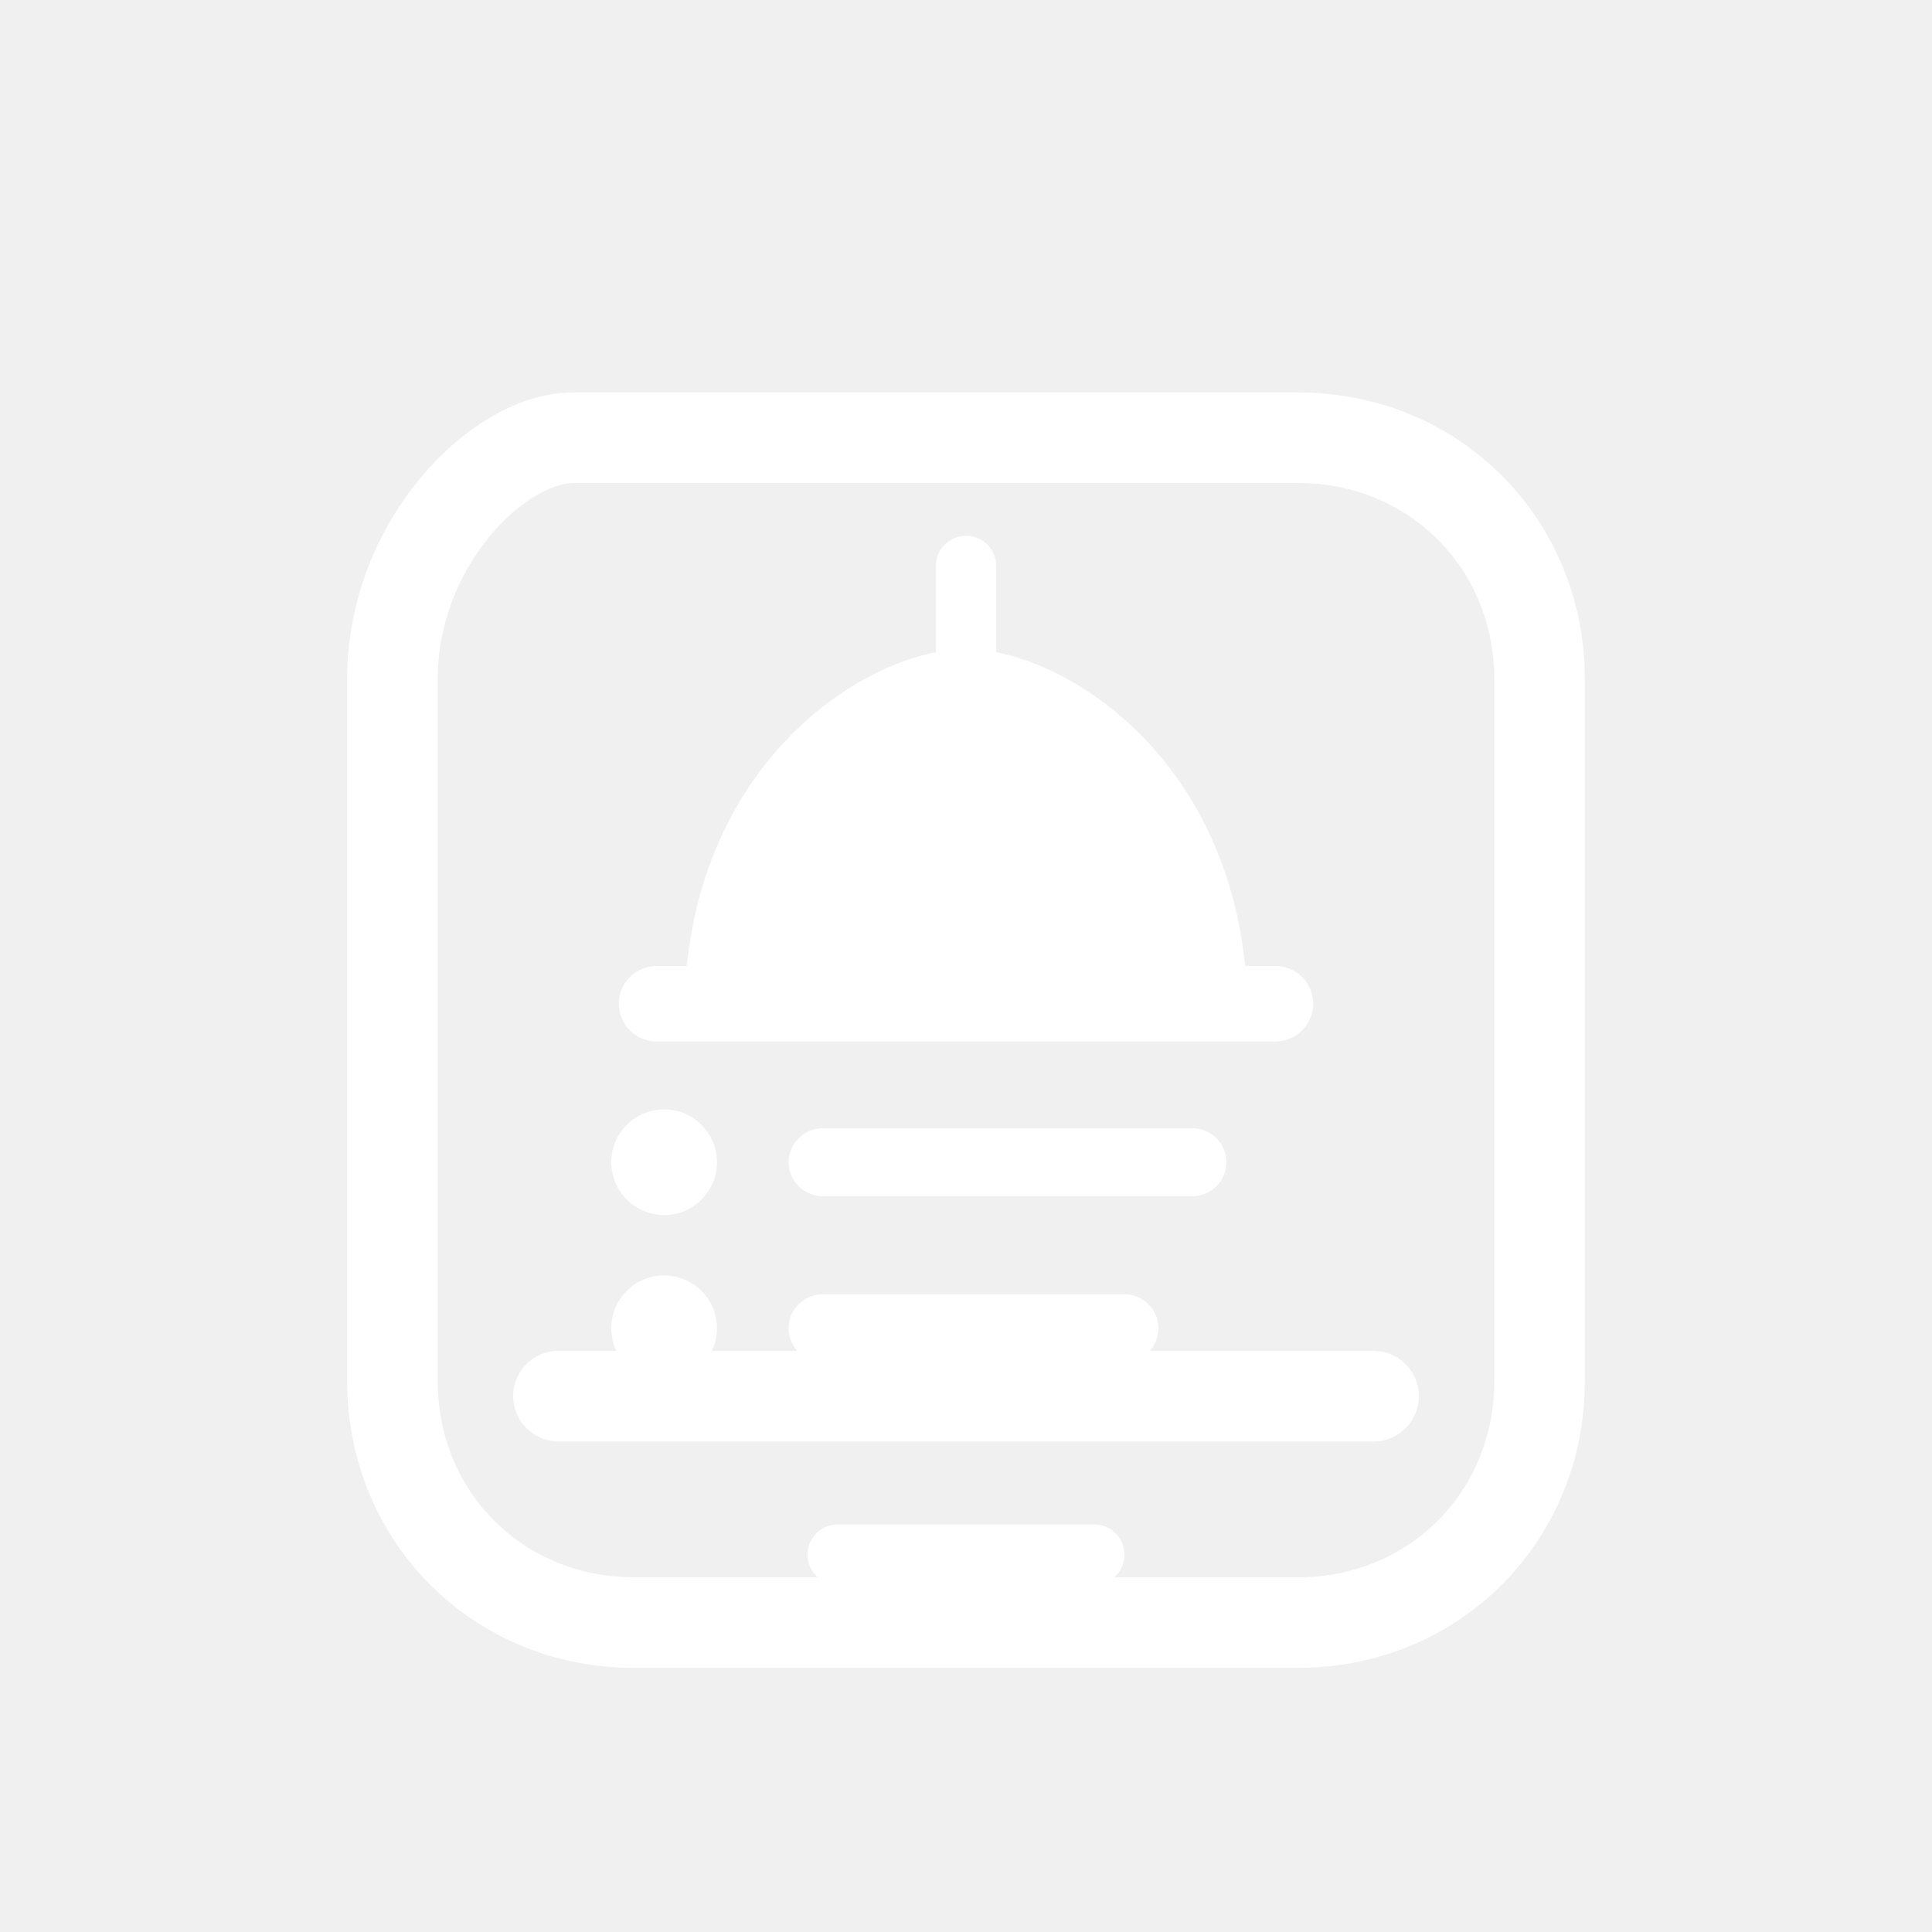
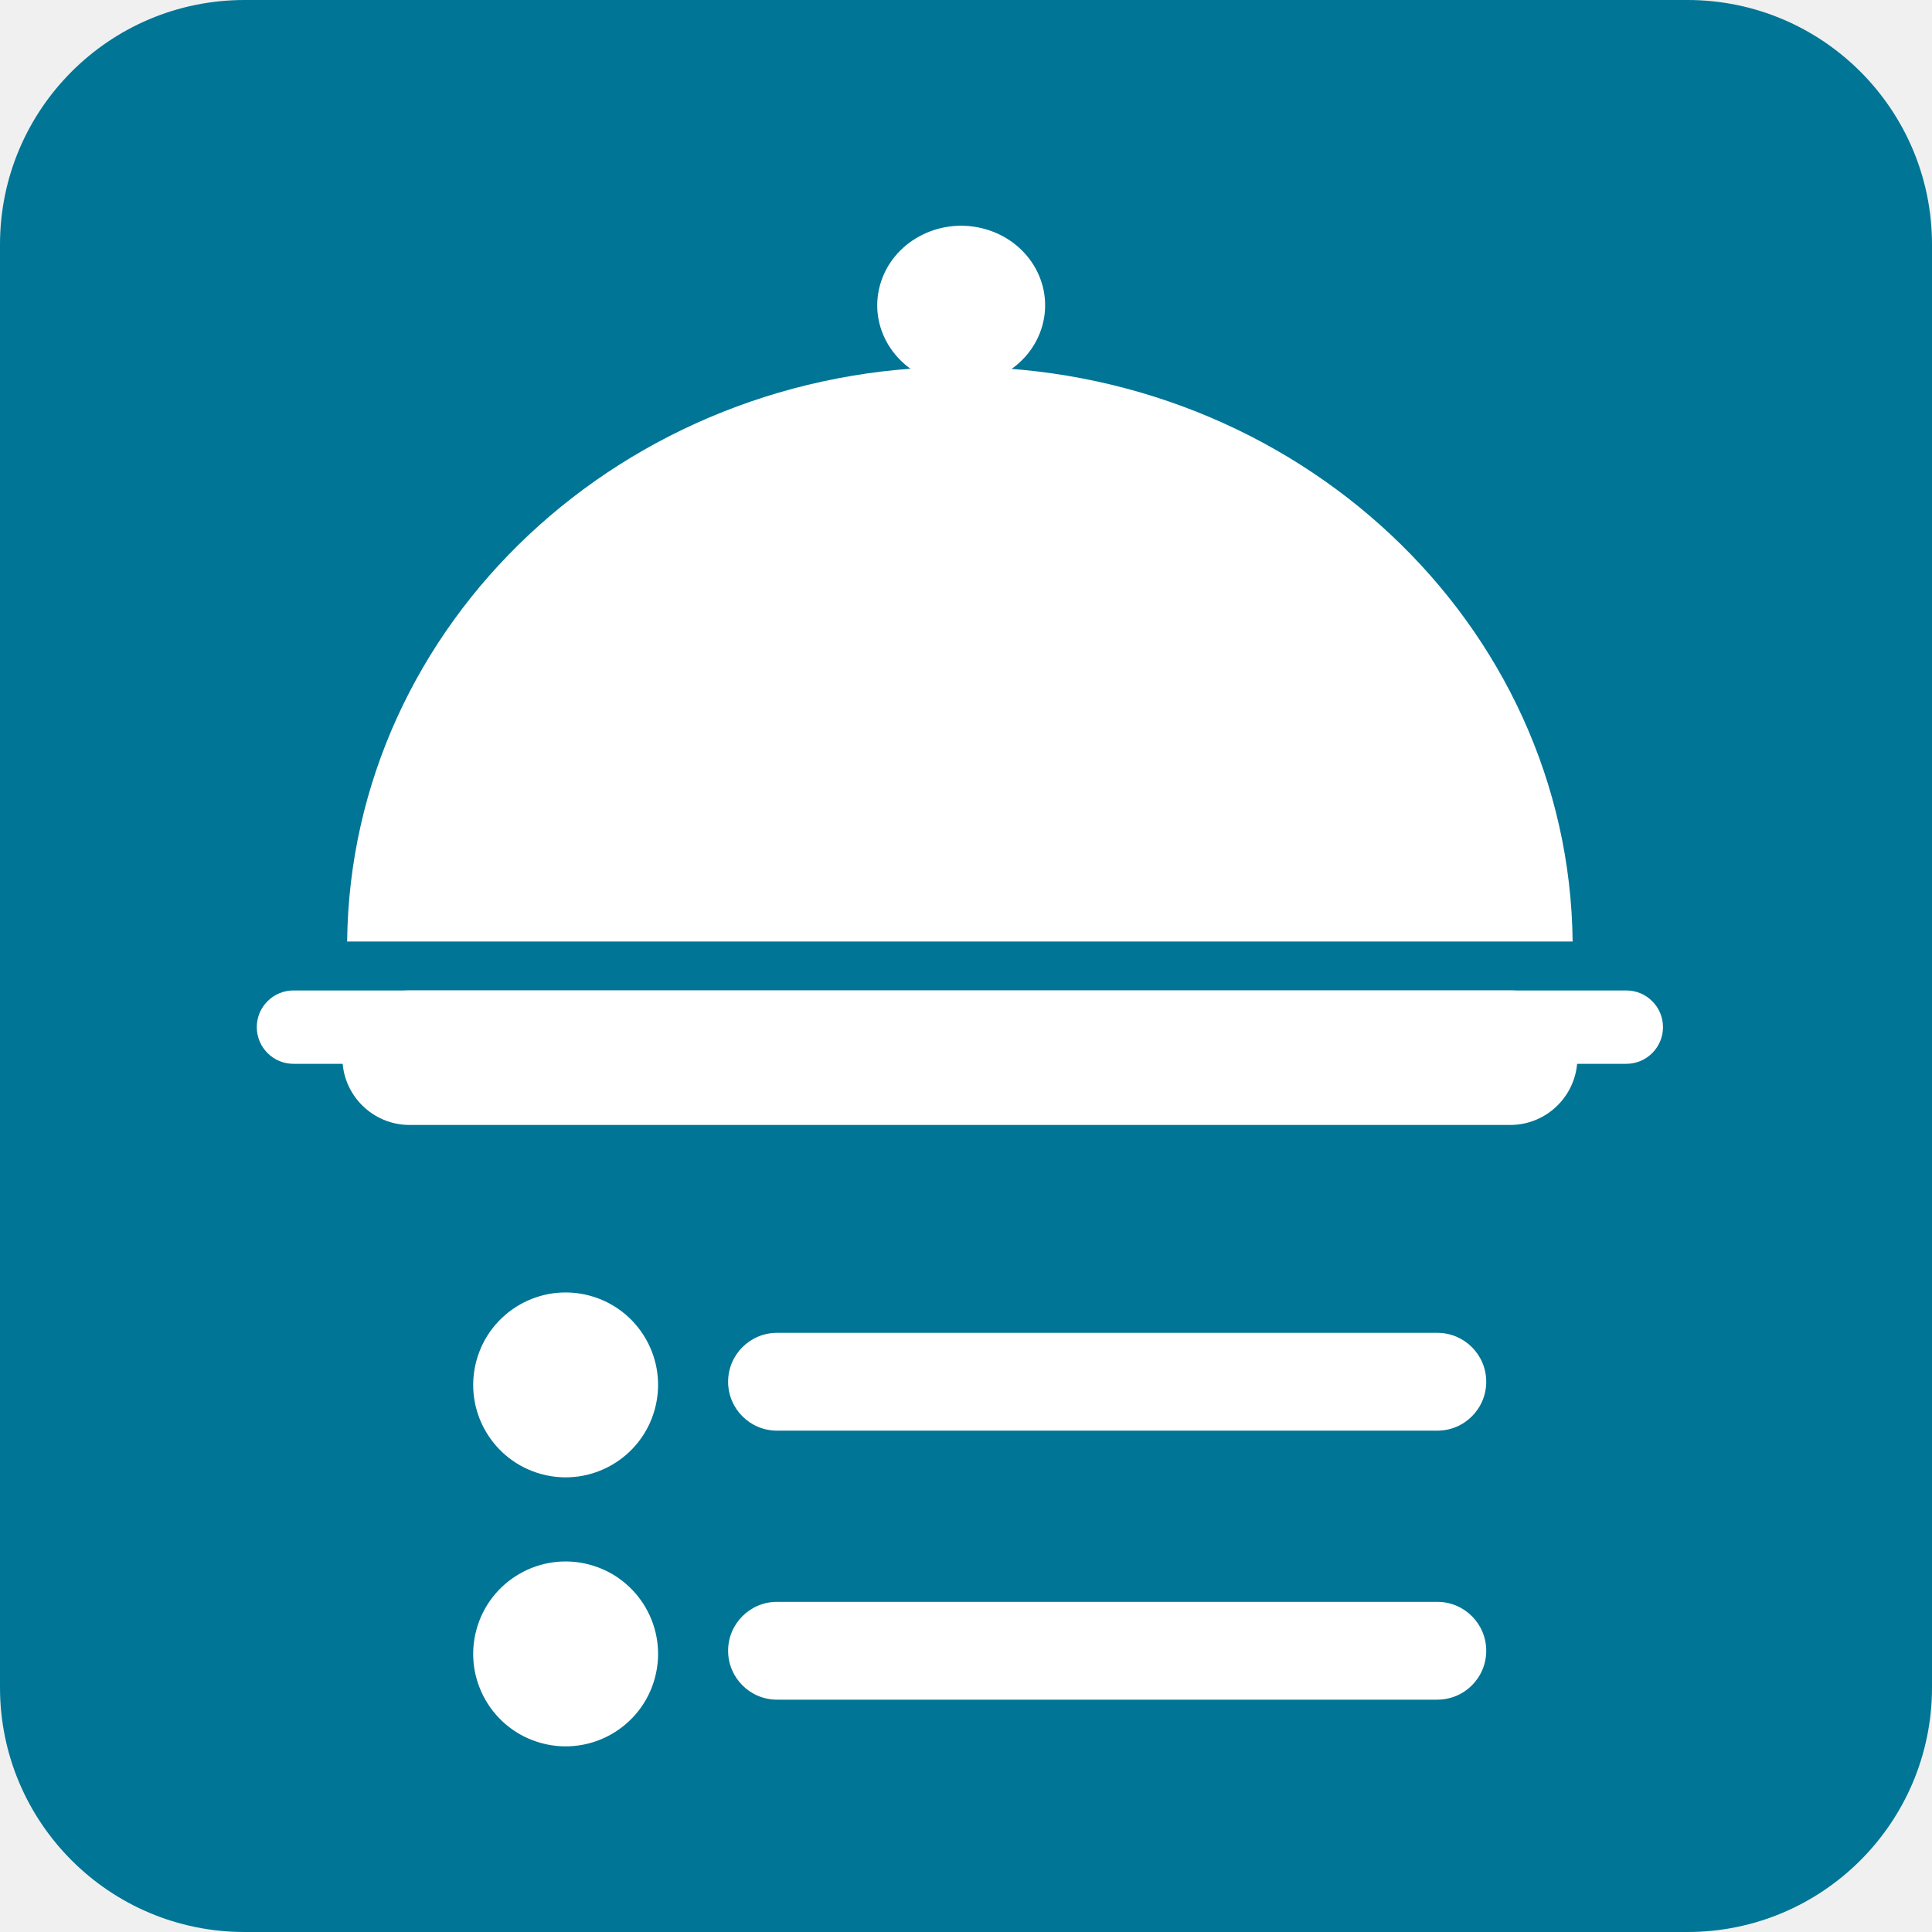
- <svg xmlns="http://www.w3.org/2000/svg" width="256" height="256" viewBox="0 0 256 256" fill="none">
-   <rect width="256" height="256" rx="56" fill="oklch(0.52 0.105 223.128)" />
-   <path d="M76 58H172C190 58 204 72 204 90V183C204 201 190 215 172 215H84C66 215 52 201 52 183V90C52 72 66 58 76 58Z" stroke="#ffffff" stroke-width="12" stroke-linecap="round" />
-   <path d="M74 185H182" stroke="#ffffff" stroke-width="12" stroke-linecap="round" />
-   <path d="M111 206H145" stroke="#ffffff" stroke-width="8" stroke-linecap="round" />
-   <path d="M91 128C94 99 116 86 128 86C140 86 162 99 165 128" fill="#ffffff" />
-   <path d="M87 133H169" stroke="#ffffff" stroke-width="10" stroke-linecap="round" />
-   <path d="M128 75V86" stroke="#ffffff" stroke-width="8" stroke-linecap="round" />
-   <circle cx="88" cy="154" r="7" fill="#ffffff" />
-   <path d="M109 154H158" stroke="#ffffff" stroke-width="9" stroke-linecap="round" />
-   <circle cx="88" cy="176" r="7" fill="#ffffff" />
-   <path d="M109 176H149" stroke="#ffffff" stroke-width="9" stroke-linecap="round" />
+ <svg xmlns="http://www.w3.org/2000/svg" width="158" height="158" viewBox="0 0 158 158" fill="none">
+   <rect width="158" height="158" rx="20" fill="#007595" />
+   <rect x="9" y="9" width="140" height="140" rx="13" fill="#007595" />
+   <rect x="21" y="81" width="115" height="6" rx="3" fill="white" />
+   <rect x="28" y="81" width="101" height="11" rx="5.5" fill="white" />
+   <ellipse cx="6.841" cy="6.531" rx="6.841" ry="6.531" transform="matrix(0.969231 0.246155 -0.272037 0.962287 73.7523 17)" fill="white" />
+   <path d="M78.5 30C106.002 30 128.328 50.997 128.611 77H28.389C28.672 50.997 50.998 30 78.5 30Z" fill="white" />
+   <circle cx="46.258" cy="113.258" r="7.559" transform="rotate(15 46.2579 113.258)" fill="white" />
+   <rect x="59.545" y="109" width="62" height="8" rx="4" fill="white" />
+   <rect x="59.545" y="131" width="62" height="8" rx="4" fill="white" />
+   <circle cx="46.258" cy="135.258" r="7.559" transform="rotate(15 46.2579 135.258)" fill="white" />
</svg>
